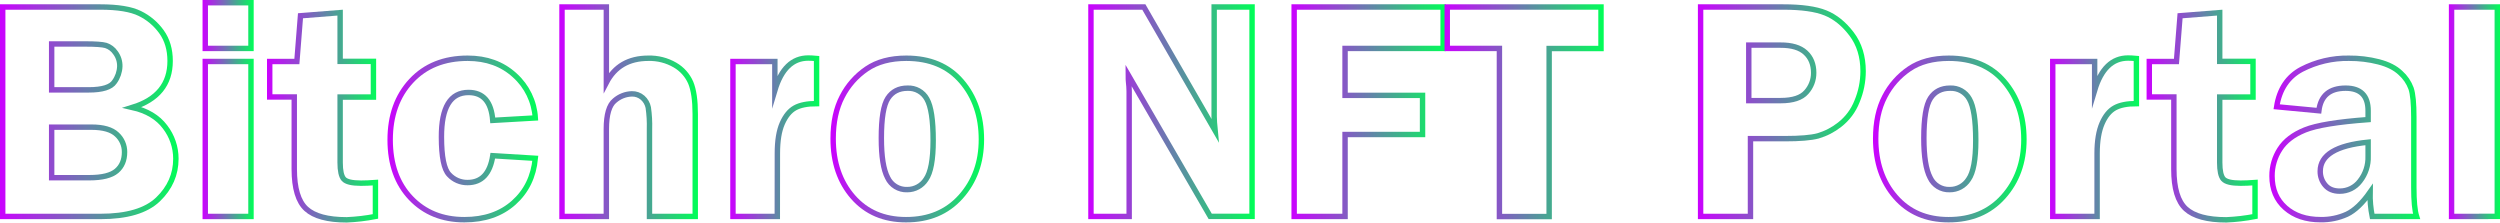
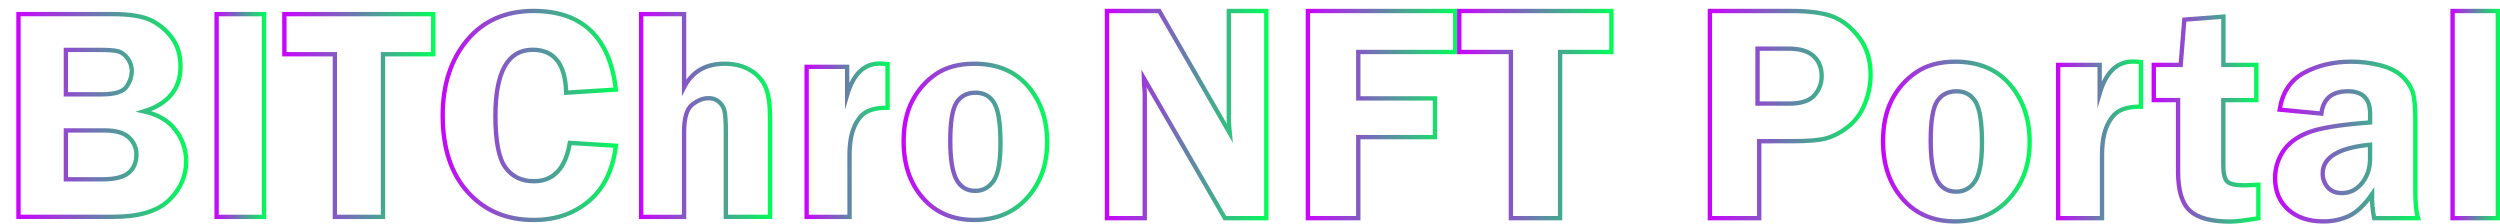
- <svg xmlns="http://www.w3.org/2000/svg" xmlns:xlink="http://www.w3.org/1999/xlink" id="Layer_1" data-name="Layer 1" viewBox="0 0 1385.07 123.29">
+ <svg xmlns="http://www.w3.org/2000/svg" xmlns:xlink="http://www.w3.org/1999/xlink" id="Layer_1" data-name="Layer 1" viewBox="0 0 1727.66 154.57">
  <defs>
    <style>.cls-1,.cls-10,.cls-11,.cls-12,.cls-13,.cls-14,.cls-15,.cls-16,.cls-2,.cls-3,.cls-4,.cls-5,.cls-6,.cls-7,.cls-8,.cls-9{fill:none;stroke-miterlimit:10;stroke-width:3px;}.cls-1{stroke:url(#Degradado_sin_nombre_2074);}.cls-2{stroke:url(#Degradado_sin_nombre_2074-2);}.cls-3{stroke:url(#Degradado_sin_nombre_2074-3);}.cls-4{stroke:url(#Degradado_sin_nombre_2074-4);}.cls-5{stroke:url(#Degradado_sin_nombre_2074-5);}.cls-6{stroke:url(#Degradado_sin_nombre_2074-6);}.cls-7{stroke:url(#Degradado_sin_nombre_2074-7);}.cls-8{stroke:url(#Degradado_sin_nombre_2074-8);}.cls-9{stroke:url(#Degradado_sin_nombre_2074-9);}.cls-10{stroke:url(#Degradado_sin_nombre_2074-10);}.cls-11{stroke:url(#Degradado_sin_nombre_2074-11);}.cls-12{stroke:url(#Degradado_sin_nombre_2074-12);}.cls-13{stroke:url(#Degradado_sin_nombre_2074-13);}.cls-14{stroke:url(#Degradado_sin_nombre_2074-14);}.cls-15{stroke:url(#Degradado_sin_nombre_2074-15);}.cls-16{stroke:url(#Degradado_sin_nombre_2074-16);}</style>
-     <linearGradient id="Degradado_sin_nombre_2074" y1="61.9" x2="98.98" y2="61.9" gradientUnits="userSpaceOnUse">
+     <linearGradient id="Degradado_sin_nombre_2074" x1="763.47" y1="79.18" x2="876.59" y2="79.18" gradientUnits="userSpaceOnUse">
      <stop offset="0" stop-color="#cb01ff" />
      <stop offset="1" stop-color="#00ff57" />
    </linearGradient>
-     <linearGradient id="Degradado_sin_nombre_2074-2" x1="112.22" y1="60.71" x2="140.55" y2="60.71" xlink:href="#Degradado_sin_nombre_2074" />
-     <linearGradient id="Degradado_sin_nombre_2074-3" x1="148.01" y1="64.35" x2="209.58" y2="64.35" xlink:href="#Degradado_sin_nombre_2074" />
-     <linearGradient id="Degradado_sin_nombre_2074-4" x1="214.66" y1="76.99" x2="298.22" y2="76.99" xlink:href="#Degradado_sin_nombre_2074" />
-     <linearGradient id="Degradado_sin_nombre_2074-5" x1="309.87" y1="61.9" x2="386.67" y2="61.9" xlink:href="#Degradado_sin_nombre_2074" />
-     <linearGradient id="Degradado_sin_nombre_2074-6" x1="404.58" y1="76.06" x2="453.91" y2="76.06" xlink:href="#Degradado_sin_nombre_2074" />
-     <linearGradient id="Degradado_sin_nombre_2074-7" x1="460.1" y1="76.99" x2="545.22" y2="76.99" xlink:href="#Degradado_sin_nombre_2074" />
-     <linearGradient id="Degradado_sin_nombre_2074-8" x1="602.92" y1="61.9" x2="695.18" y2="61.9" xlink:href="#Degradado_sin_nombre_2074" />
-     <linearGradient id="Degradado_sin_nombre_2074-9" x1="715.48" y1="61.9" x2="801.03" y2="61.9" xlink:href="#Degradado_sin_nombre_2074" />
-     <linearGradient id="Degradado_sin_nombre_2074-10" x1="800.32" y1="61.9" x2="888.5" y2="61.9" xlink:href="#Degradado_sin_nombre_2074" />
-     <linearGradient id="Degradado_sin_nombre_2074-11" x1="940.68" y1="61.9" x2="1033.71" y2="61.9" xlink:href="#Degradado_sin_nombre_2074" />
-     <linearGradient id="Degradado_sin_nombre_2074-12" x1="1037.68" y1="76.99" x2="1122.8" y2="76.99" xlink:href="#Degradado_sin_nombre_2074" />
-     <linearGradient id="Degradado_sin_nombre_2074-13" x1="1135.78" y1="76.06" x2="1185.12" y2="76.06" xlink:href="#Degradado_sin_nombre_2074" />
-     <linearGradient id="Degradado_sin_nombre_2074-14" x1="1189.34" y1="64.35" x2="1250.92" y2="64.35" xlink:href="#Degradado_sin_nombre_2074" />
-     <linearGradient id="Degradado_sin_nombre_2074-15" x1="1257.27" y1="76.99" x2="1340.9" y2="76.99" xlink:href="#Degradado_sin_nombre_2074" />
-     <linearGradient id="Degradado_sin_nombre_2074-16" x1="1356.74" y1="61.9" x2="1385.07" y2="61.9" xlink:href="#Degradado_sin_nombre_2074" />
+     <linearGradient id="Degradado_sin_nombre_2074-2" x1="902.33" y1="79.18" x2="1007.16" y2="79.18" xlink:href="#Degradado_sin_nombre_2074" />
+     <linearGradient id="Degradado_sin_nombre_2074-3" x1="1006.99" y1="79.18" x2="1115.08" y2="79.18" xlink:href="#Degradado_sin_nombre_2074" />
+     <linearGradient id="Degradado_sin_nombre_2074-4" x1="1180.14" y1="79.18" x2="1294.21" y2="79.18" xlink:href="#Degradado_sin_nombre_2074" />
+     <linearGradient id="Degradado_sin_nombre_2074-5" x1="1299.81" y1="97.8" x2="1404.12" y2="97.8" xlink:href="#Degradado_sin_nombre_2074" />
+     <linearGradient id="Degradado_sin_nombre_2074-6" x1="1420.83" y1="96.64" x2="1480.99" y2="96.64" xlink:href="#Degradado_sin_nombre_2074" />
+     <linearGradient id="Degradado_sin_nombre_2074-7" x1="1486.91" y1="82.22" x2="1562.17" y2="82.22" xlink:href="#Degradado_sin_nombre_2074" />
+     <linearGradient id="Degradado_sin_nombre_2074-8" x1="1570.7" y1="97.8" x2="1673.04" y2="97.8" xlink:href="#Degradado_sin_nombre_2074" />
+     <linearGradient id="Degradado_sin_nombre_2074-9" x1="1693.41" y1="79.18" x2="1727.66" y2="79.18" xlink:href="#Degradado_sin_nombre_2074" />
+     <linearGradient id="Degradado_sin_nombre_2074-10" x1="11.27" y1="79.82" x2="130.16" y2="79.82" xlink:href="#Degradado_sin_nombre_2074" />
+     <linearGradient id="Degradado_sin_nombre_2074-11" x1="148.21" y1="79.82" x2="183.95" y2="79.82" xlink:href="#Degradado_sin_nombre_2074" />
+     <linearGradient id="Degradado_sin_nombre_2074-12" x1="195.02" y1="79.82" x2="300.87" y2="79.82" xlink:href="#Degradado_sin_nombre_2074" />
+     <linearGradient id="Degradado_sin_nombre_2074-13" x1="304.44" y1="79.82" x2="427.32" y2="79.82" xlink:href="#Degradado_sin_nombre_2074" />
+     <linearGradient id="Degradado_sin_nombre_2074-14" x1="441.58" y1="79.82" x2="533.69" y2="79.82" xlink:href="#Degradado_sin_nombre_2074" />
+     <linearGradient id="Degradado_sin_nombre_2074-15" x1="555.94" y1="96.91" x2="614.88" y2="96.91" xlink:href="#Degradado_sin_nombre_2074" />
+     <linearGradient id="Degradado_sin_nombre_2074-16" x1="622.97" y1="98.04" x2="725.13" y2="98.04" xlink:href="#Degradado_sin_nombre_2074" />
  </defs>
-   <path class="cls-1" d="M1.5,3.88H55.57q14.54,0,21.85,3.57A31.9,31.9,0,0,1,89.49,17.64q4.76,6.63,4.76,16.14,0,19.29-20.91,25.74,12.06,2.73,18.1,10.81a28.74,28.74,0,0,1,6,17.61q0,13-9.86,22.5t-32.05,9.48H1.5ZM28.62,24.37V49.79H49.19q11.31,0,14.24-4.47a15.6,15.6,0,0,0,2.94-8.54,12.19,12.19,0,0,0-2.43-7.61,10.26,10.26,0,0,0-5.31-4q-2.9-.81-11.39-.81Zm0,46.08v28H49.49q10.68,0,15.1-3.75T69,84.22a13,13,0,0,0-4.24-9.69q-4.25-4.08-14.08-4.08Z" />
-   <path class="cls-2" d="M139.05,1.5V26.83H113.72V1.5Zm0,32.56v85.86H113.72V34.06Z" />
-   <path class="cls-3" d="M188.44,53.78v36.3q0,6.81,2,9.1t9.56,2.3c2.32,0,5-.12,8-.34v18.78a108.3,108.3,0,0,1-15.89,1.87q-15.83,0-22.45-6.07t-6.63-22v-40h-13.6V34.06h15.05l2-25.33L188.44,7v27h18.45V53.78Z" />
-   <path class="cls-4" d="M296.58,87.7q-1.44,15.22-12,24.62t-27.33,9.39q-18.2,0-29.63-12T216.16,77.5q0-20.15,11.69-32.69t31.24-12.54q15.74,0,26.06,9.44a34.5,34.5,0,0,1,11.43,23.63L273,66.7q-1.2-15.47-13.43-15.47-15.06,0-15,24.66,0,16.41,4.21,20.83a13.62,13.62,0,0,0,10.24,4.42q11.73,0,14-14.88Z" />
-   <path class="cls-5" d="M335.94,3.88V45.73q7-13.45,23.21-13.46A27.86,27.86,0,0,1,374,36.06a20.82,20.82,0,0,1,8.67,9.73q2.5,6,2.51,17.43v56.7H359.83V71.49a69.18,69.18,0,0,0-.67-11.92,9.85,9.85,0,0,0-3.1-5.4A8.7,8.7,0,0,0,350,52a15.07,15.07,0,0,0-9.41,3.7q-4.65,3.7-4.66,15.79v48.43H311.37V3.88Z" />
-   <path class="cls-6" d="M430.65,119.92H406.08V34.06h23.21V50q5.35-17.85,18.53-17.85c1.25,0,2.78.08,4.59.25v25q-7.73,0-12,2.38t-7,8.54q-2.72,6.17-2.72,16.62Z" />
-   <path class="cls-7" d="M502.1,32.27q19.62,0,30.62,12.84t11,32.14q0,19-11.42,31.75t-30.36,12.71q-18.35,0-29.35-12.58t-11-32.31q0-13.68,5-23.25a41.26,41.26,0,0,1,13.63-15.43Q488.86,32.27,502.1,32.27Zm.68,16.58q-7.2,0-10.85,5.57t-3.64,22.15q0,15.21,3.47,21.85a11.48,11.48,0,0,0,10.85,6.63A12.22,12.22,0,0,0,513,99.39q4-5.65,4-21.55,0-16.92-3.51-23A11.59,11.59,0,0,0,502.78,48.85Z" />
-   <path class="cls-8" d="M693.68,3.88v116H670.49L625.08,41.54c0,2,.11,3.29.17,3.91a47.29,47.29,0,0,1,.34,5v69.45H604.42V3.88h29.3l39.47,68.44q-.51-5.1-.51-7.74V3.88Z" />
-   <path class="cls-9" d="M799.53,26.83H745.2v26h42.93V74.53H745.2v45.39H717V3.88h82.55Z" />
-   <path class="cls-10" d="M887,3.88v23H858.27v93.09H830.72V26.83h-28.9V3.88Z" />
-   <path class="cls-11" d="M969.81,76.82v43.1H942.18V3.88h45.74q15.3,0,23.42,3.27t14.49,11.69q6.38,8.41,6.38,20.66a43.27,43.27,0,0,1-3.4,16.75,30.2,30.2,0,0,1-9.61,12.84,35.29,35.29,0,0,1-12,6.2q-5.82,1.53-18.23,1.53Zm-.94-21.08h17.69q10.11,0,14.19-4.68a15.8,15.8,0,0,0,4.08-10.71q0-7.05-4.54-11.22T986.47,25h-17.6Z" />
-   <path class="cls-12" d="M1079.69,32.27q19.62,0,30.61,12.84t11,32.14q0,19-11.42,31.75t-30.36,12.71q-18.35,0-29.34-12.58t-11-32.31q0-13.68,5-23.25a41.18,41.18,0,0,1,13.63-15.43Q1066.44,32.27,1079.69,32.27Zm.68,16.58q-7.21,0-10.85,5.57t-3.65,22.15q0,15.21,3.48,21.85a11.46,11.46,0,0,0,10.85,6.63,12.21,12.21,0,0,0,10.42-5.66q4-5.65,4-21.55,0-16.92-3.52-23A11.59,11.59,0,0,0,1080.37,48.85Z" />
-   <path class="cls-13" d="M1161.85,119.92h-24.57V34.06h23.21V50q5.35-17.85,18.54-17.85c1.24,0,2.77.08,4.59.25v25q-7.74,0-12,2.38c-2.87,1.59-5.2,4.43-7,8.54S1161.85,78,1161.85,85Z" />
-   <path class="cls-14" d="M1229.78,53.78v36.3q0,6.81,2,9.1c1.36,1.53,4.54,2.3,9.57,2.3,2.31,0,5-.12,8-.34v18.78a108.4,108.4,0,0,1-15.9,1.87q-15.81,0-22.44-6.07t-6.63-22v-40h-13.61V34.06h15.05l2-25.33L1229.78,7v27h18.45V53.78Z" />
-   <path class="cls-15" d="M1338.85,119.92h-24.57a61.34,61.34,0,0,1-1.19-13.43q-6.45,9.18-12.86,12.2a33.77,33.77,0,0,1-14.55,3q-12.06,0-19.48-6.55t-7.43-17.59a27.12,27.12,0,0,1,4.33-14.88Q1267.42,75.88,1277,72t35-5.74V61.35q0-12.49-12.46-12.5-13.3,0-14.83,12.5l-23.38-2.21q2.29-14.62,13.86-20.74a55,55,0,0,1,26.18-6.13,64.39,64.39,0,0,1,16.49,2q7.74,2,12.08,6.13a21.3,21.3,0,0,1,5.86,8.62q1.53,4.56,1.53,15.86v38.94Q1337.32,115.08,1338.85,119.92ZM1312,78.78q-26.52,2.63-26.53,16.07a11.59,11.59,0,0,0,2.8,7.77q2.79,3.28,8,3.28a13.93,13.93,0,0,0,11.22-5.57A21,21,0,0,0,1312,86.6Z" />
-   <path class="cls-16" d="M1358.24,119.92V3.88h25.33v116Z" />
+   <path class="cls-1" d="M875.09,7.6V150.76H846.48l-56-96.69c.06,2.44.13,4,.2,4.82a56,56,0,0,1,.42,6.19v85.68H765V7.6h36.14L849.82,92q-.63-6.3-.63-9.54V7.6Z" />
+   <path class="cls-2" d="M1005.66,35.92h-67V68h53V94.76h-53v56H903.83V7.6h101.83Z" />
+   <path class="cls-3" d="M1113.58,7.6V35.92h-35.45V150.76h-34V35.92h-35.66V7.6Z" />
+   <path class="cls-4" d="M1215.73,97.59v53.17h-34.09V7.6h56.43q18.87,0,28.89,4t17.88,14.42q7.88,10.38,7.87,25.49a53.18,53.18,0,0,1-4.2,20.66A37.14,37.14,0,0,1,1276.66,88a43.28,43.28,0,0,1-14.84,7.66q-7.18,1.89-22.49,1.89Zm-1.16-26h21.82q12.48,0,17.51-5.77a19.49,19.49,0,0,0,5-13.21q0-8.72-5.61-13.85t-17-5.14h-21.71Z" />
+   <path class="cls-5" d="M1351.28,42.63q24.2,0,37.77,15.84t13.57,39.64q0,23.49-14.09,39.17T1351.07,153q-22.63,0-36.2-15.52t-13.56-39.85q0-16.89,6.13-28.68a50.75,50.75,0,0,1,16.81-19Q1334.95,42.64,1351.28,42.63Zm.84,20.45q-8.89,0-13.39,6.87t-4.49,27.32q0,18.78,4.28,27t13.39,8.18q8,0,12.86-7t4.92-26.58q0-20.88-4.34-28.32T1352.12,63.08Z" />
+   <path class="cls-6" d="M1452.64,150.76h-30.31V44.84H1451V64.55q6.6-22,22.86-22c1.53,0,3.42.1,5.66.31V73.68q-9.54,0-14.84,2.93T1456,87.15q-3.36,7.6-3.36,20.51Z" />
+   <path class="cls-7" d="M1536.44,69.17V114q0,8.39,2.51,11.22t11.8,2.83q4.27,0,9.92-.42v23.18q-13.64,2.31-19.62,2.31-19.5,0-27.68-7.5t-8.18-27.11V69.17h-16.78V44.84H1507l2.52-31.26,27-2.1V44.84h22.76V69.17Z" />
+   <path class="cls-8" d="M1671,150.76h-30.31a75.37,75.37,0,0,1-1.47-16.57q-8,11.33-15.87,15.05A41.66,41.66,0,0,1,1605.4,153q-14.88,0-24-8.07t-9.17-21.71a33.55,33.55,0,0,1,5.34-18.36q5.34-8.38,17.18-13.16t43.14-7.08V78.5q0-15.42-15.37-15.42-16.42,0-18.3,15.42l-28.84-2.73q2.84-18,17.09-25.59t32.31-7.55a79.38,79.38,0,0,1,20.34,2.52q9.54,2.52,14.89,7.55a26.34,26.34,0,0,1,7.24,10.65q1.89,5.61,1.89,19.55v48Q1669.11,144.78,1671,150.76ZM1637.86,100q-32.73,3.25-32.73,19.82a14.29,14.29,0,0,0,3.45,9.6q3.45,4,9.83,4,8.27,0,13.85-6.87t5.6-16.94Z" />
+   <path class="cls-9" d="M1694.91,150.76V7.6h31.25V150.76Z" />
+   <path class="cls-10" d="M12.77,9.76H78.06q17.55,0,26.38,4.31A38.38,38.38,0,0,1,119,26.38q5.76,8,5.75,19.49,0,23.28-25.25,31.08,14.58,3.28,21.87,13a34.85,34.85,0,0,1,7.28,21.26q0,15.72-11.9,27.18t-38.7,11.45H12.77ZM45.52,34.5V65.19H70.36q13.65,0,17.19-5.39a18.89,18.89,0,0,0,3.54-10.31,14.74,14.74,0,0,0-2.92-9.19,12.52,12.52,0,0,0-6.42-4.83q-3.48-1-13.75-1Zm0,55.64v33.77h25.2q12.9,0,18.23-4.52t5.33-12.62a15.7,15.7,0,0,0-5.13-11.71q-5.12-4.92-17-4.92Z" />
+   <path class="cls-11" d="M182.45,9.76V149.88H149.71V9.76Z" />
+   <path class="cls-12" d="M299.37,9.76V37.48H264.68v112.4H231.42V37.48h-34.9V9.76Z" />
+   <path class="cls-13" d="M425.63,61.91l-34.38,2.15q-.74-29.65-23.15-29.66-25.71,0-25.72,45.68,0,26.37,7,35.77t19.54,9.39q20.37,0,24.89-26.48l31.82,1.95Q422.55,125.87,406.9,139T368.56,152q-27.82,0-45.22-19.19t-17.4-53.07q0-31.72,16.84-51.94t46-20.23Q419.27,7.6,425.63,61.91Z" />
+   <path class="cls-14" d="M472.75,9.76V60.3q8.42-16.26,28-16.25,10.49,0,17.92,4.56a25.25,25.25,0,0,1,10.47,11.76q3,7.18,3,21v68.47H501.6V91.4q0-10.49-.82-14.39A11.8,11.8,0,0,0,497,70.48a10.51,10.51,0,0,0-7.31-2.62q-5.73,0-11.35,4.47T472.75,91.4v58.48H443.08V9.76Z" />
+   <path class="cls-15" d="M587.1,149.88H557.44V46.2h28V65.5q6.46-21.55,22.38-21.56c1.5,0,3.35.11,5.54.31V74.43c-6.22,0-11.07,1-14.52,2.87s-6.28,5.36-8.47,10.32-3.29,11.65-3.29,20.07Z" />
+   <path class="cls-16" d="M673.38,44.05q23.68,0,37,15.5t13.28,38.8q0,23-13.79,38.34T673.18,152q-22.15,0-35.43-15.19t-13.28-39q0-16.53,6-28.08a49.76,49.76,0,0,1,16.46-18.63Q657.39,44.05,673.38,44.05Zm.82,20q-8.7,0-13.1,6.73t-4.4,26.74q0,18.38,4.2,26.38t13.1,8q7.77,0,12.59-6.83t4.81-26q0-20.43-4.25-27.72T674.2,64.06Z" />
</svg>
